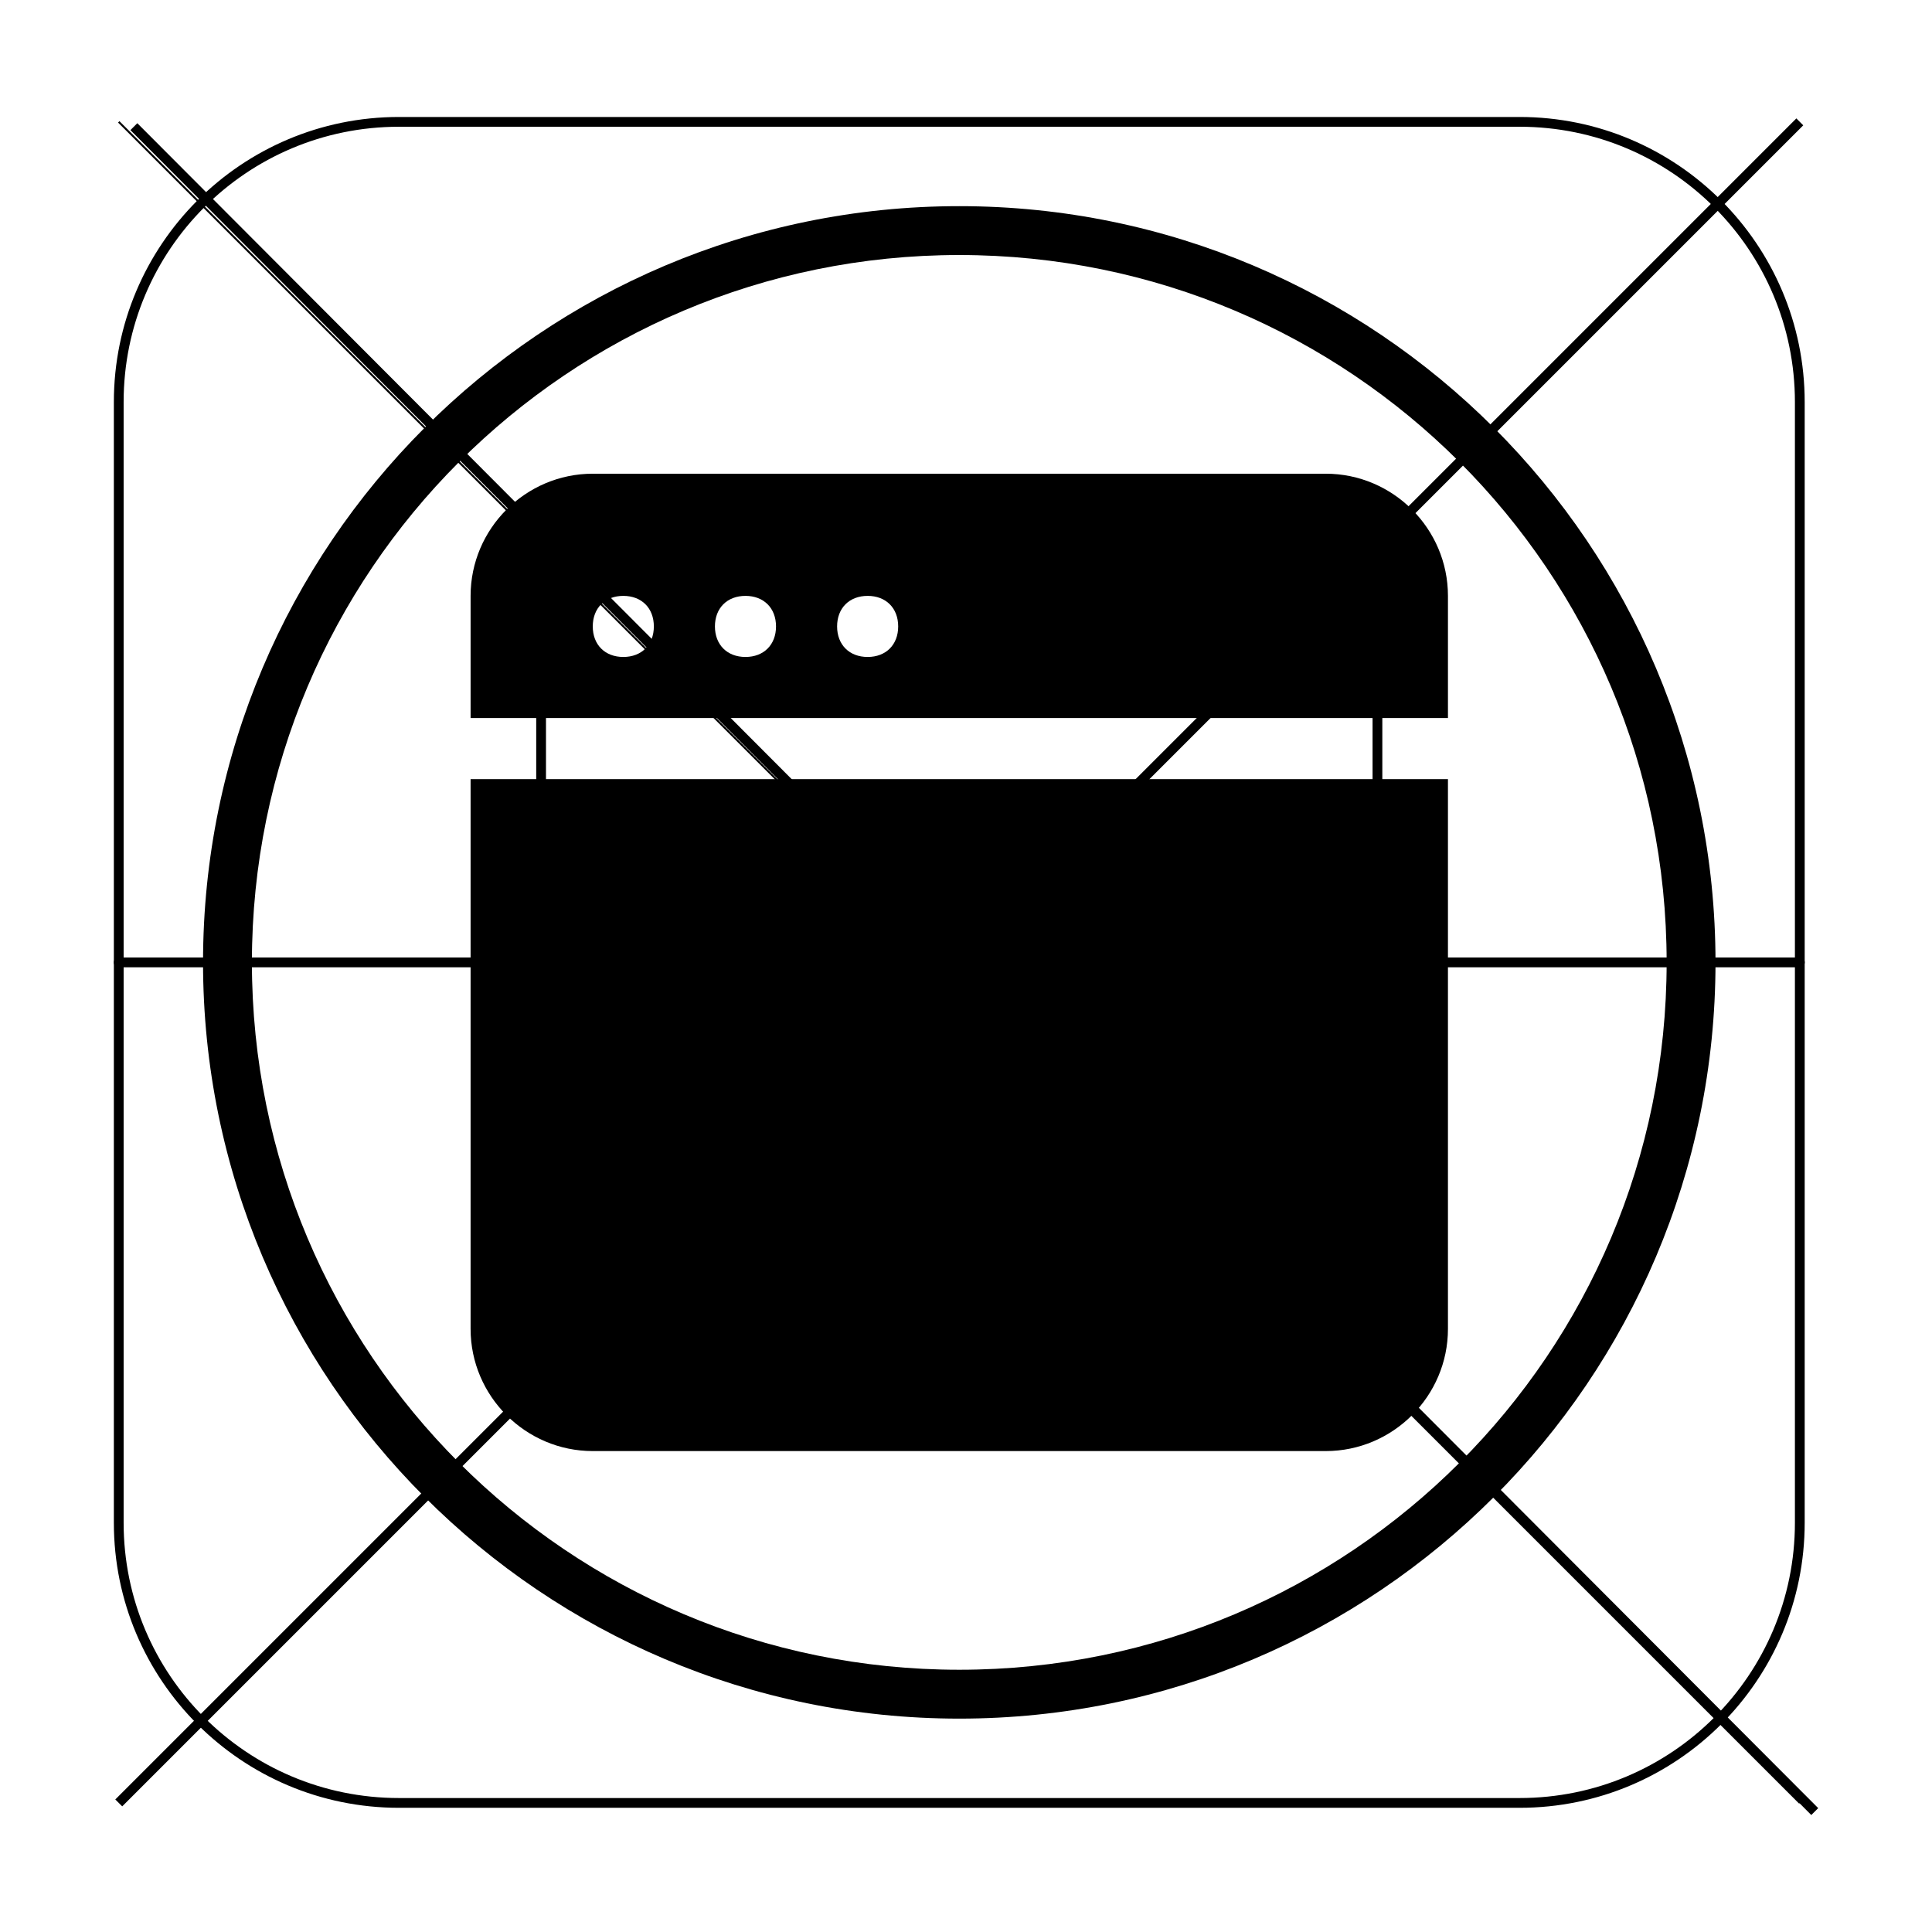
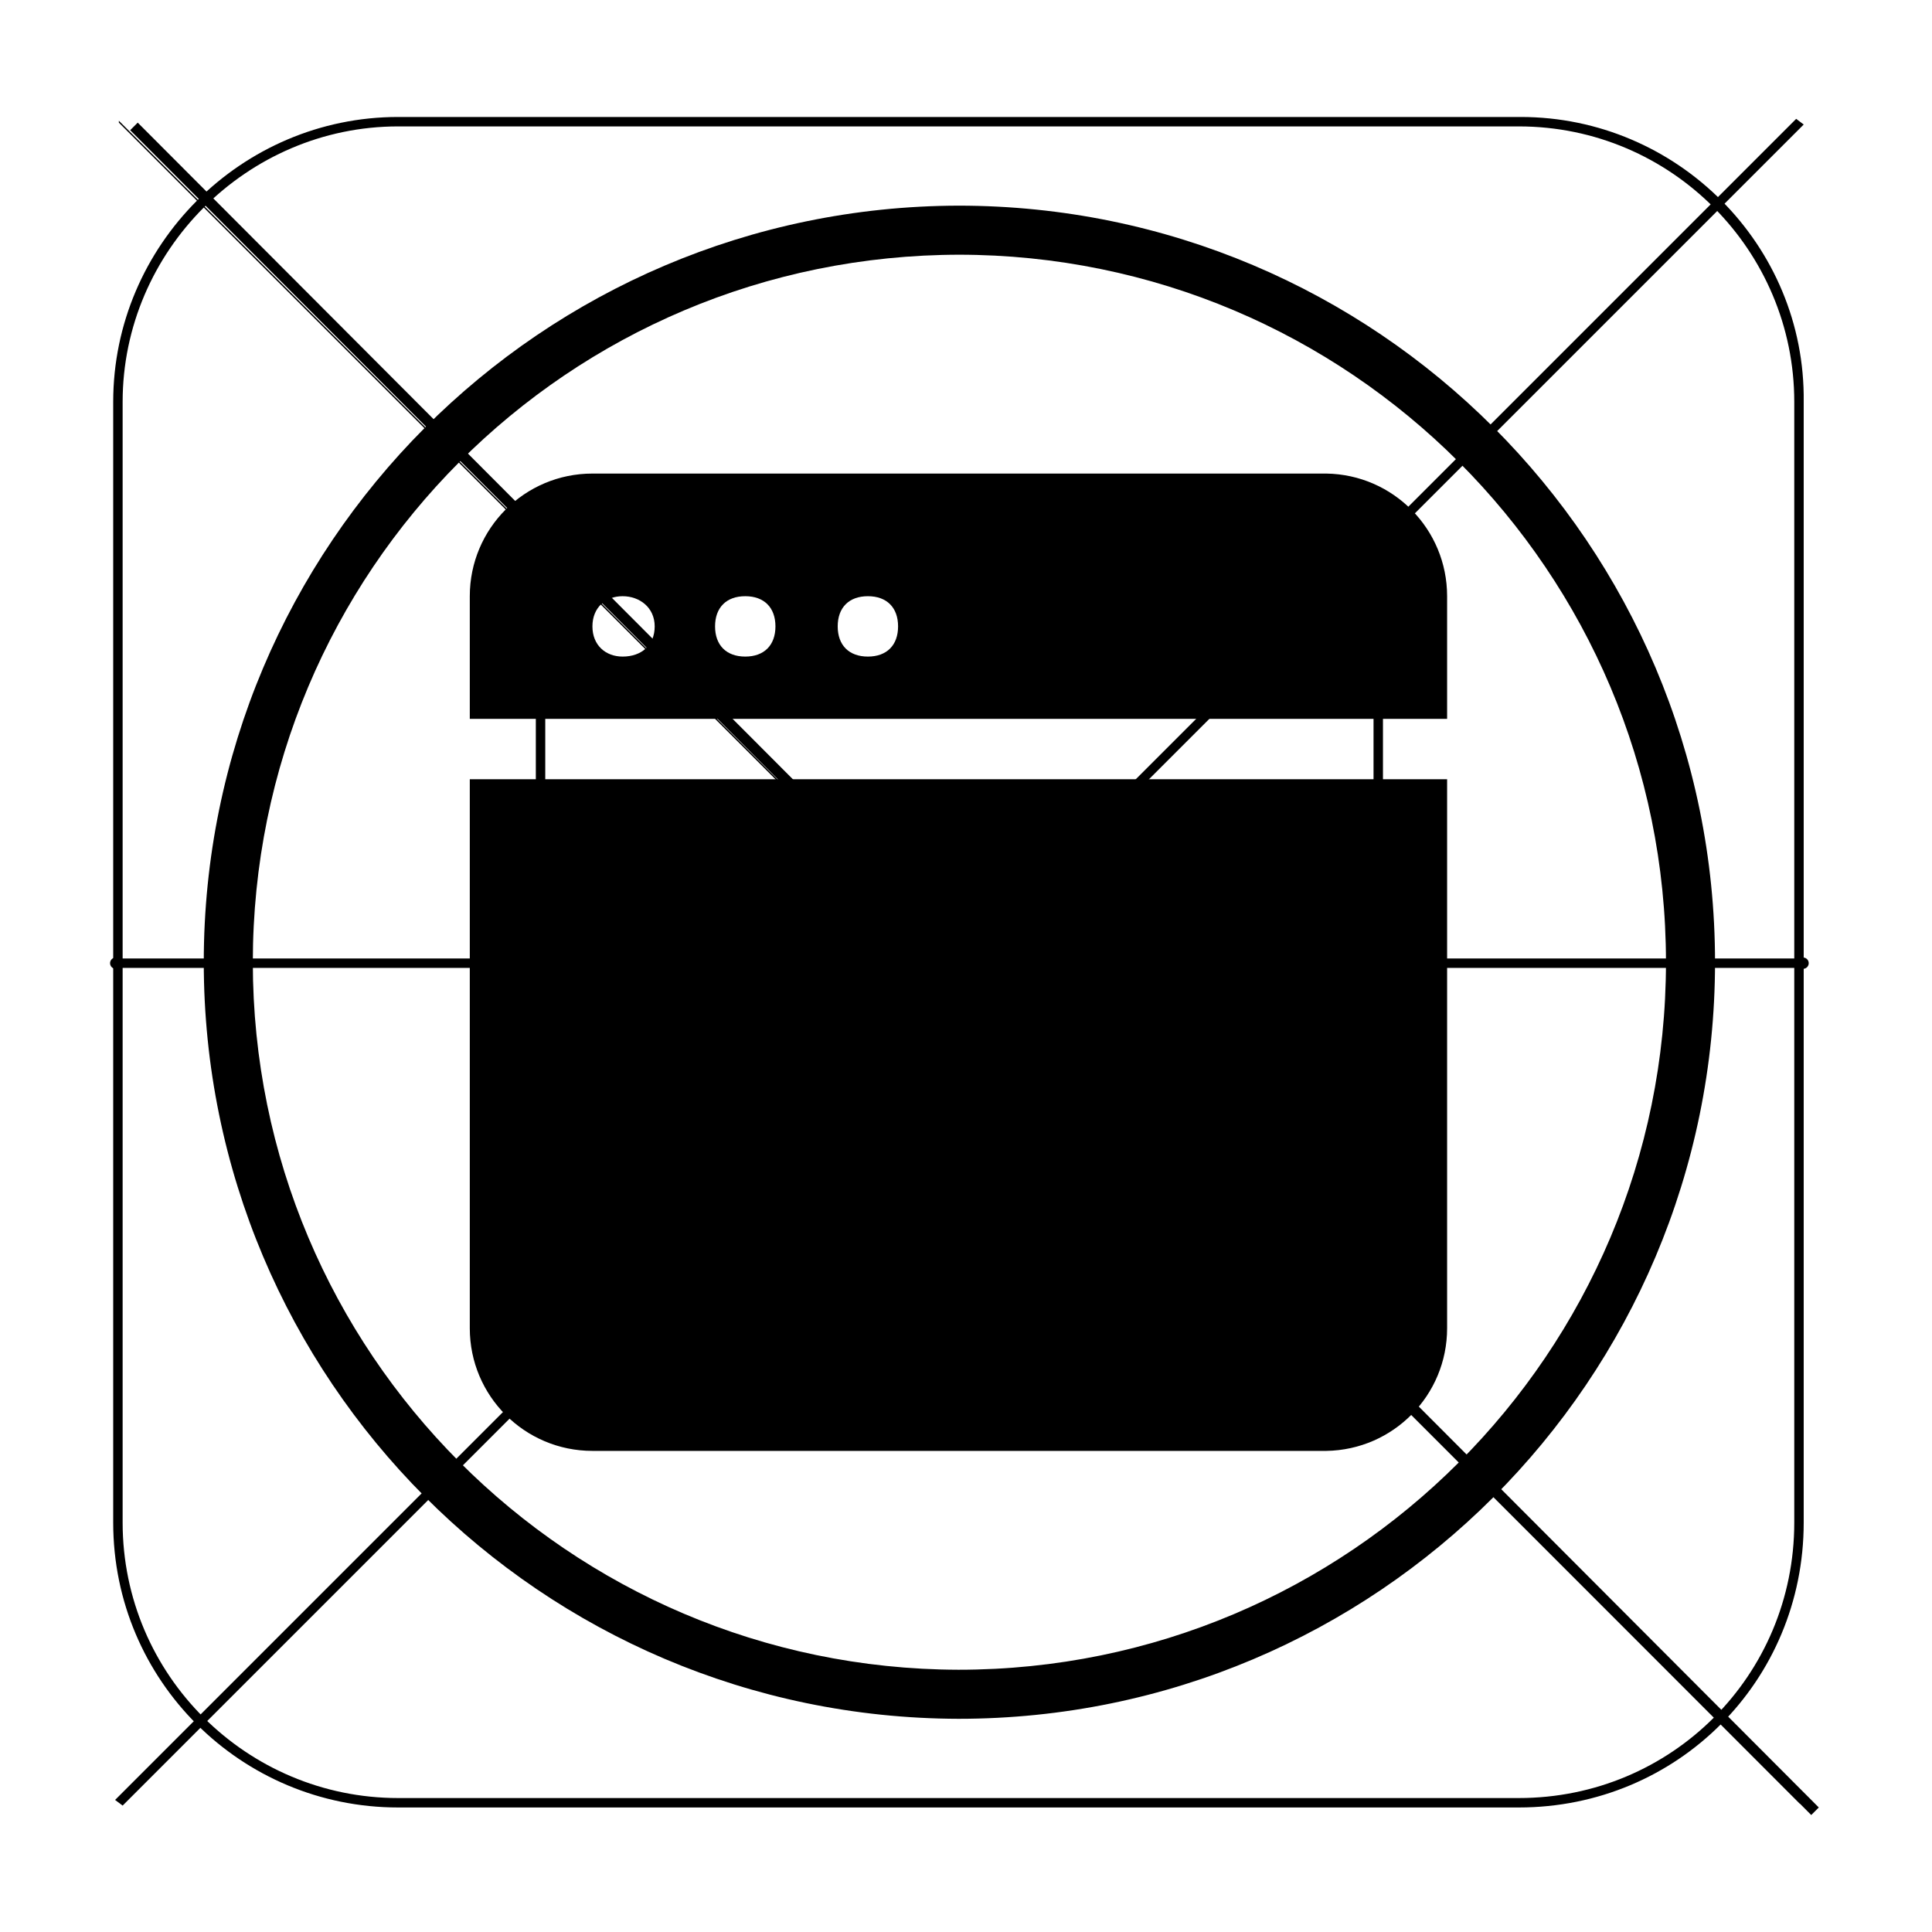
- <svg xmlns="http://www.w3.org/2000/svg" version="1.1" id="svg4205" x="0px" y="0px" width="1024px" height="1024px" viewBox="0 0 1024 1024" enable-background="new 0 0 1024 1024" xml:space="preserve">
-   <path id="line4290" d="M63.303,64.223l-0.732,0.733l890.994,890.993l0.732-0.732L63.303,64.223z" />
-   <path id="line4292" d="M952.099,62.759L61.106,953.752l3.663,3.663L955.762,66.421L952.099,62.759  z" />
-   <path id="line4294" d="M72.787,65.304l-3.668,3.659L960.024,962l3.666-3.658L72.787,65.304z" />
-   <path id="path4296" d="M211.437,62c-83.415,0-151.09,67.674-151.09,151.088v593.998  c0,83.411,67.675,151.088,151.09,151.088h593.996c83.412,0,151.088-67.677,151.088-151.088V213.088  C956.521,129.674,888.845,62,805.433,62H211.437z M211.437,67.18h593.996c80.612,0,145.907,65.294,145.907,145.908v593.998  c0,80.611-65.295,145.907-145.907,145.907H211.437c-80.615,0-145.91-65.296-145.91-145.907V213.088  C65.527,132.474,130.822,67.18,211.437,67.18z" />
-   <path id="path4298" d="M508.434,109.267c-221.213,0-400.819,179.605-400.819,400.818  c0,221.205,179.605,400.821,400.819,400.821c221.214,0,400.819-179.615,400.819-400.821  C909.253,288.872,729.647,109.267,508.434,109.267z M508.434,135.168c207.215,0,374.919,167.703,374.919,374.917  c0,207.208-167.704,374.92-374.919,374.92c-207.216,0-374.918-167.712-374.918-374.92  C133.515,302.871,301.218,135.168,508.434,135.168z" />
-   <path id="path4300" d="M360.675,285.857c-42.203,0-76.471,34.268-76.471,76.47v295.518  c0,42.2,34.268,76.471,76.471,76.471h295.52c42.201,0,76.469-34.271,76.469-76.471V362.327c0-42.202-34.268-76.47-76.469-76.47  H360.675z M360.675,291.037h295.52c39.402,0,71.288,31.887,71.288,71.29v295.518c0,39.4-31.886,71.29-71.288,71.29h-295.52  c-39.403,0-71.291-31.89-71.291-71.29V362.327C289.385,322.925,321.272,291.037,360.675,291.037z" />
-   <path id="line4302" d="M62.937,507.496c-1.431-0.02-2.606,1.123-2.626,2.554  c-0.021,1.431,1.122,2.606,2.553,2.626c0.024,0.001,0.049,0.001,0.074,0h890.994c1.429,0.021,2.605-1.122,2.626-2.553  s-1.123-2.607-2.554-2.627c-0.024,0-0.049,0-0.072,0H62.937z" />
-   <path id="path4304" d="M702.691,251.077H314.177c-35.614,0-64.752,29.139-64.752,64.752v64.752h518.02v-64.752  C767.444,280.216,738.305,251.077,702.691,251.077z M330.365,348.205c-9.713,0-16.188-6.475-16.188-16.188  s6.475-16.188,16.188-16.188s16.188,6.475,16.188,16.188S340.077,348.205,330.365,348.205z M395.117,348.205  c-9.713,0-16.188-6.475-16.188-16.188s6.475-16.188,16.188-16.188s16.188,6.475,16.188,16.188S404.83,348.205,395.117,348.205z   M459.869,348.205c-9.713,0-16.188-6.475-16.188-16.188s6.475-16.188,16.188-16.188s16.188,6.475,16.188,16.188  S469.582,348.205,459.869,348.205z M249.424,704.344c0,35.614,29.139,64.753,64.752,64.753h388.514  c35.614,0,64.753-29.139,64.753-64.753V412.958h-518.02V704.344z" />
+ <svg xmlns="http://www.w3.org/2000/svg" width="1024" height="1024">
+   <path d="M63 64v1l891 891v-1L63 64z" />
+   <path d="M952 63L61 954l4 3L956 66l-4-3z" />
+   <path d="M73 65l-4 4 891 893 4-4L73 65z" />
+   <path d="M211 62c-83 0-151 68-151 151v594c0 84 68 151 151 151h594c84 0 151-67 151-151V213c1-83-67-151-150-151H212zm0 5h594c81 0 146 66 146 146v594c0 81-65 146-146 146H211c-80 0-146-65-146-146V213c0-80 66-146 146-146z" />
+   <path d="M508 109a401 401 0 0 0-400 401 401 401 0 0 0 400 401 401 401 0 0 0 401-401 401 401 0 0 0-401-401zm0 26a375 375 0 1 1 0 750 375 375 0 0 1-374-375c0-207 167-375 375-375z" />
+   <path d="M361 286a77 77 0 0 0-77 76v296a77 77 0 0 0 77 76h295a77 77 0 0 0 77-76V362a77 77 0 0 0-77-76H361zm0 5h295a71 71 0 0 1 72 71v296a71 71 0 0 1-72 71H361a71 71 0 0 1-72-71V362a71 71 0 0 1 72-71z" />
+   <path d="M63 508a3 3 0 1 0 0 5h891a3 3 0 1 0 0-5H63z" />
+   <path d="M703 251H314a65 65 0 0 0-65 65v65h518v-65a65 65 0 0 0-64-65zm-373 97c-9 0-16-6-16-16s7-16 16-16 17 6 17 16-7 16-17 16zm65 0c-10 0-16-6-16-16s6-16 16-16 16 6 16 16-6 16-16 16zm65 0c-10 0-16-6-16-16s6-16 16-16 16 6 16 16-6 16-16 16zM249 704a65 65 0 0 0 65 65h389a65 65 0 0 0 64-65V413H249v291z" />
</svg>
